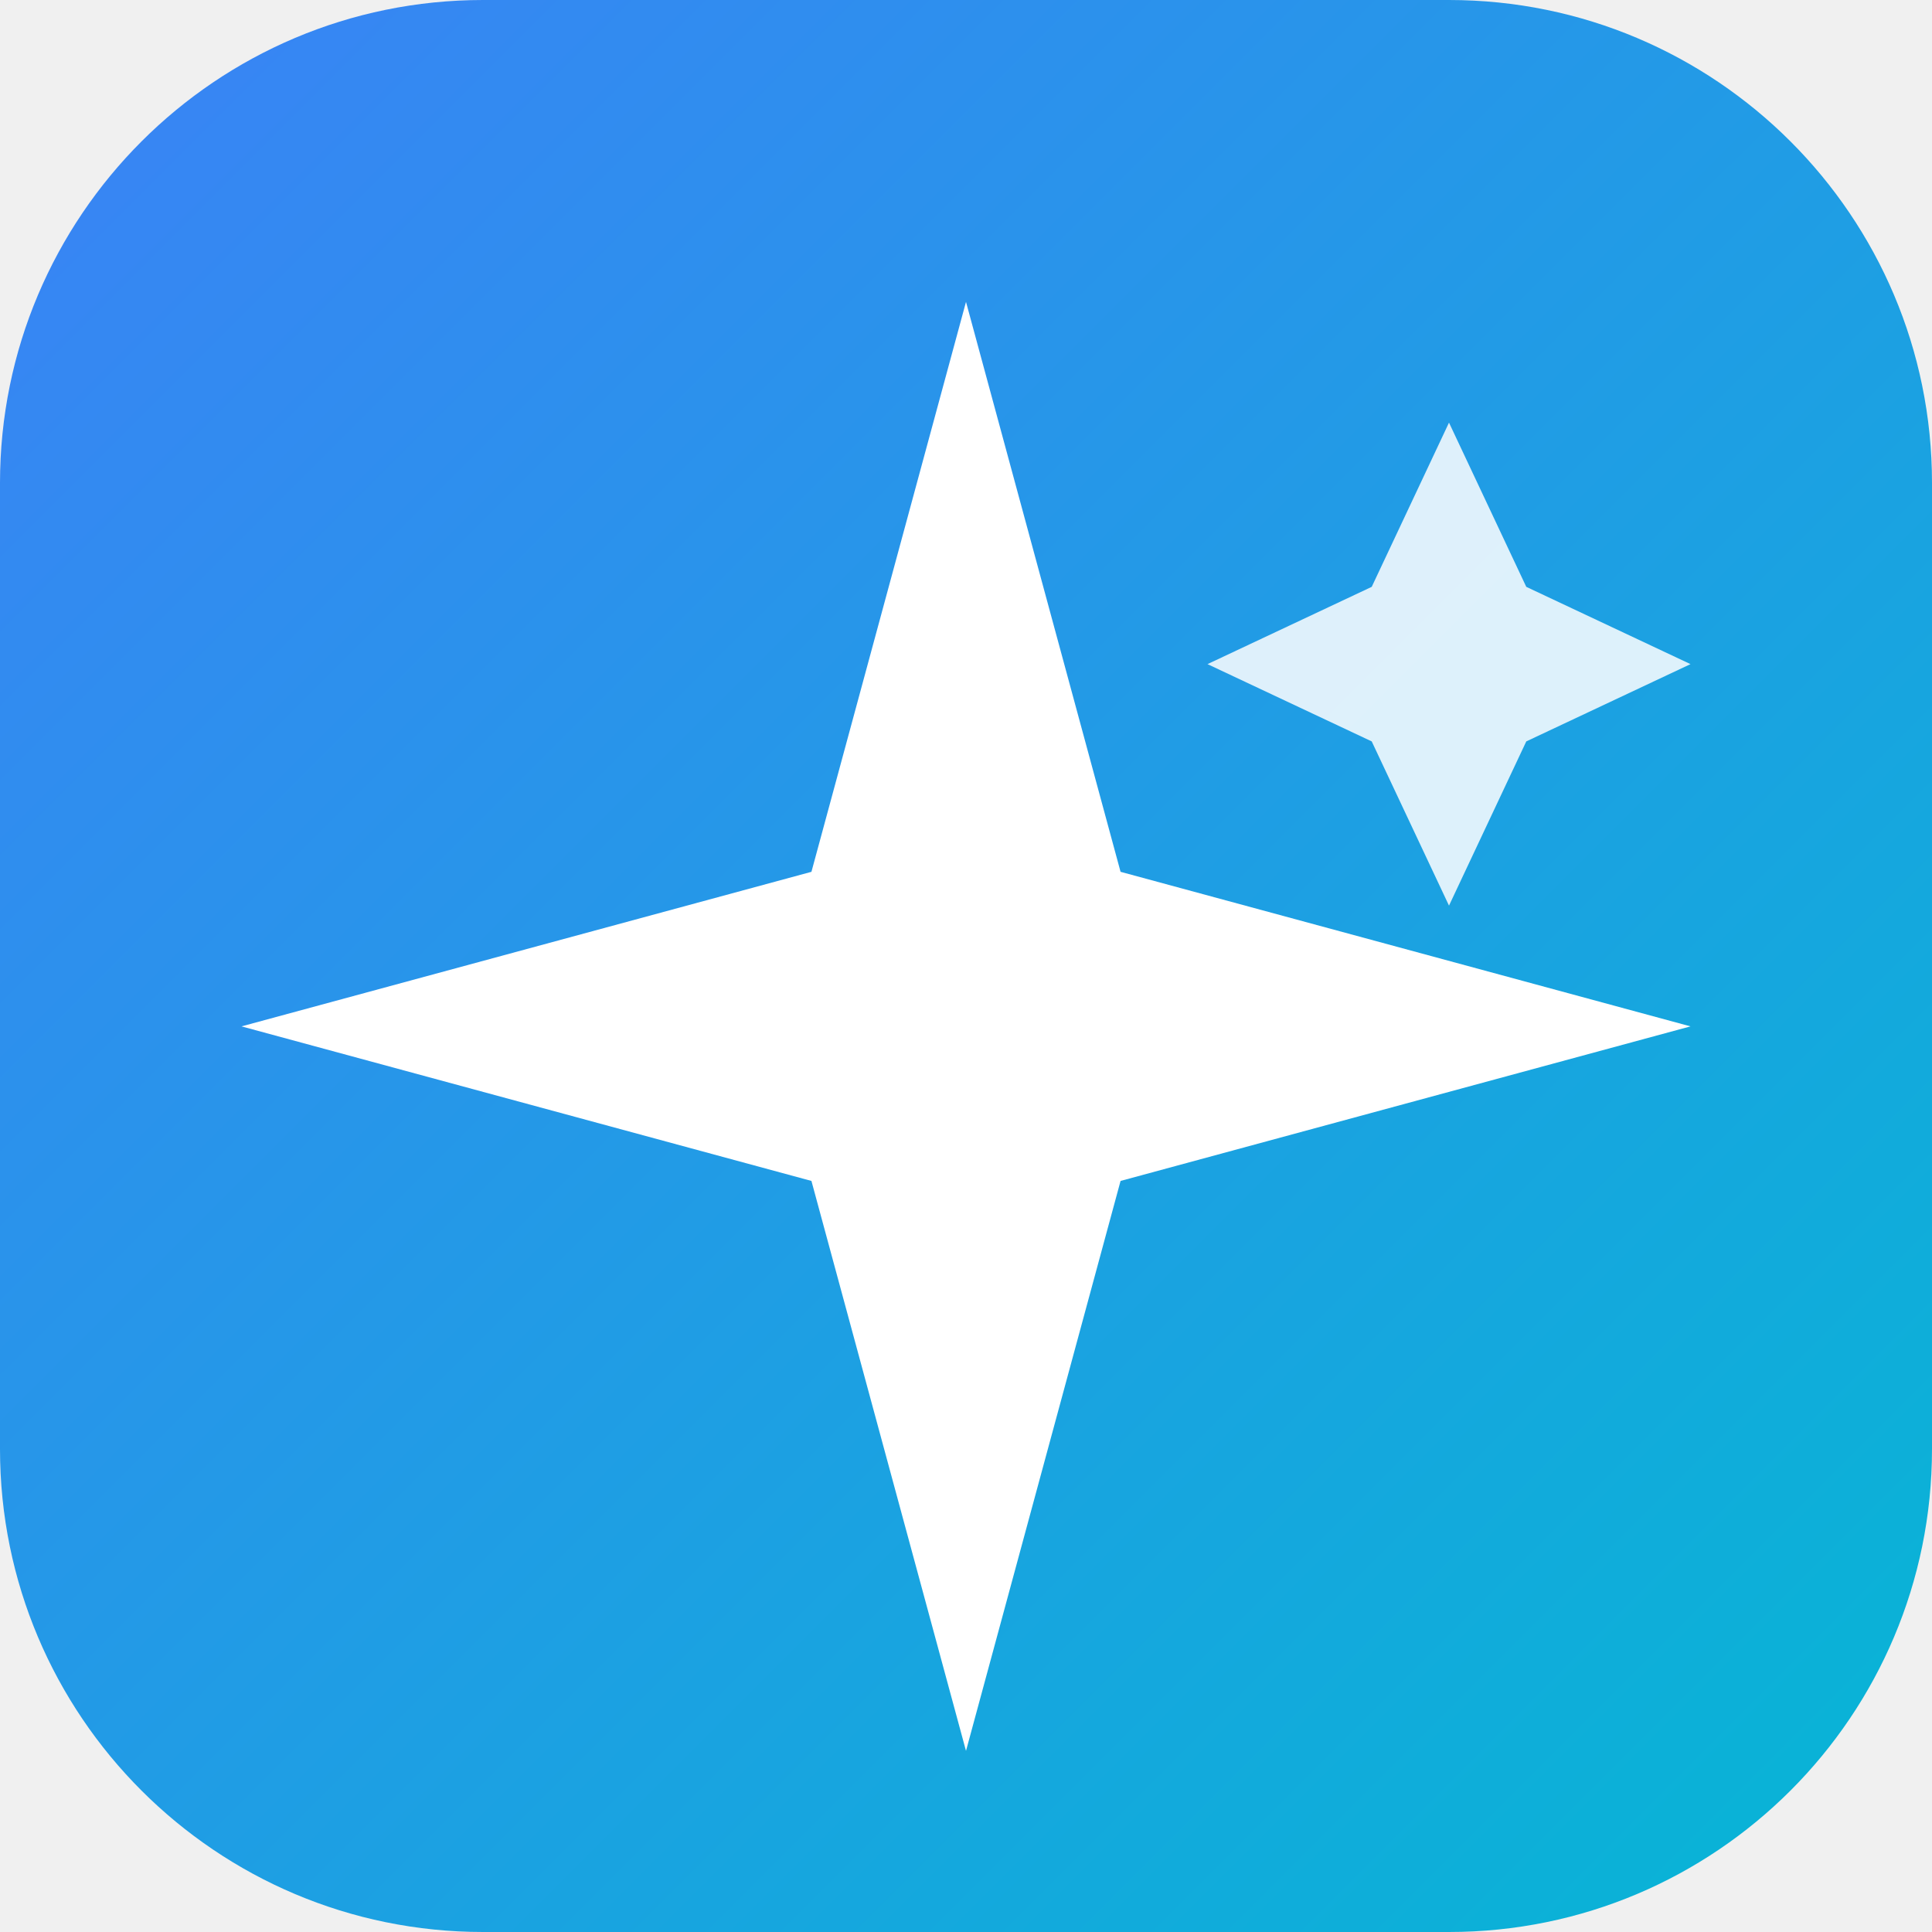
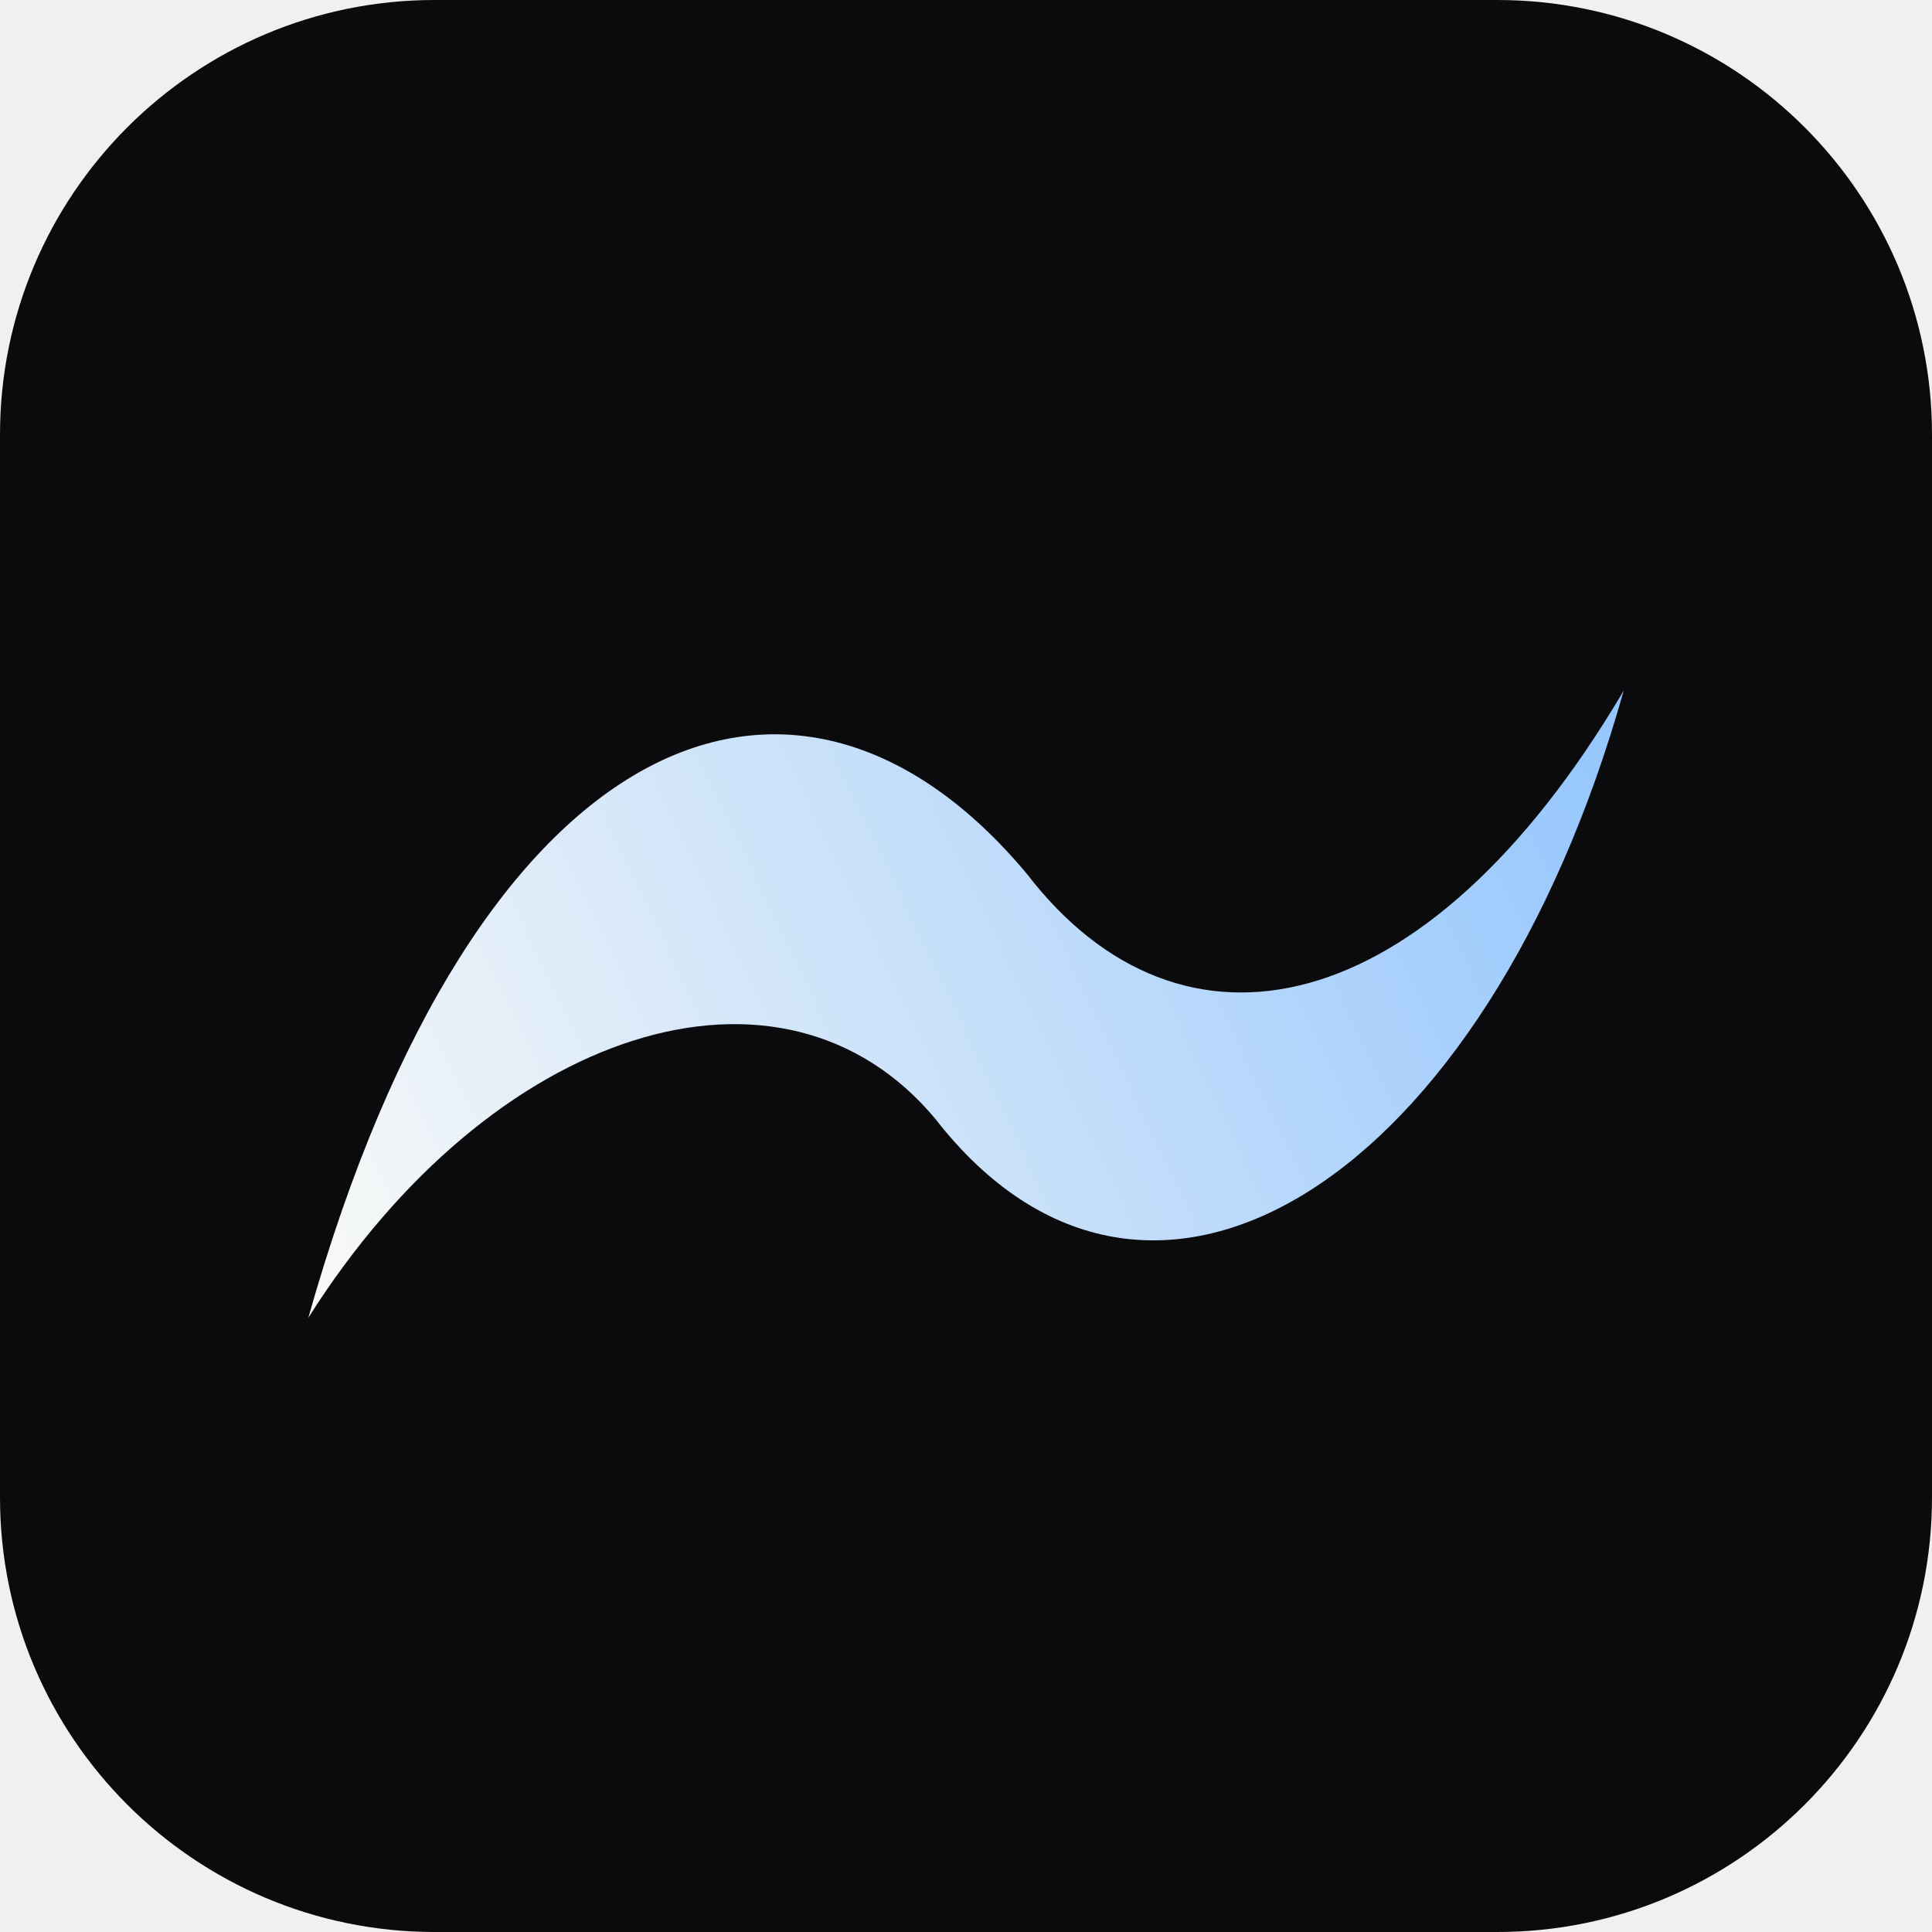
- <svg xmlns="http://www.w3.org/2000/svg" width="32" height="32" viewBox="0 0 32 32">
+ <svg xmlns="http://www.w3.org/2000/svg" width="120" height="120" viewBox="0 0 120 120" role="img" aria-label="metrixme">
  <defs>
-     <linearGradient id="bg" x1="0" y1="0" x2="32" y2="32" gradientUnits="userSpaceOnUse">
-       <stop offset="0" stop-color="#3b82f6" />
-       <stop offset="1" stop-color="#06b6d4" />
+     <linearGradient id="rb" x1="5" y1="71" x2="91" y2="30" gradientUnits="userSpaceOnUse">
+       <stop offset="0" stop-color="#FAFAF7" />
+       <stop offset="1" stop-color="#93C5FD" />
    </linearGradient>
  </defs>
-   <rect width="32" height="32" rx="8" fill="url(#bg)" />
-   <g fill="white">
-     <path d="M16 5 L18.56 14.44 L28 17 L18.56 19.56 L16 29 L13.44 19.56 L4 17 L13.44 14.44 Z" />
-     <path d="M24 7 L25.28 9.72 L28 11 L25.28 12.28 L24 15 L22.72 12.28 L20 11 L22.72 9.72 Z" opacity="0.85" />
+   <rect width="120" height="120" rx="27" fill="#0B0B0E" />
+   <g transform="translate(14.4,14.4) scale(0.95)">
+     <path d="M5 71 C16 32 37 24 52 42 C62 55 78 52 91 30 C82 62 60 76 46 58 C36 46 17 52 5 71 Z" fill="url(#rb)" />
  </g>
</svg>
